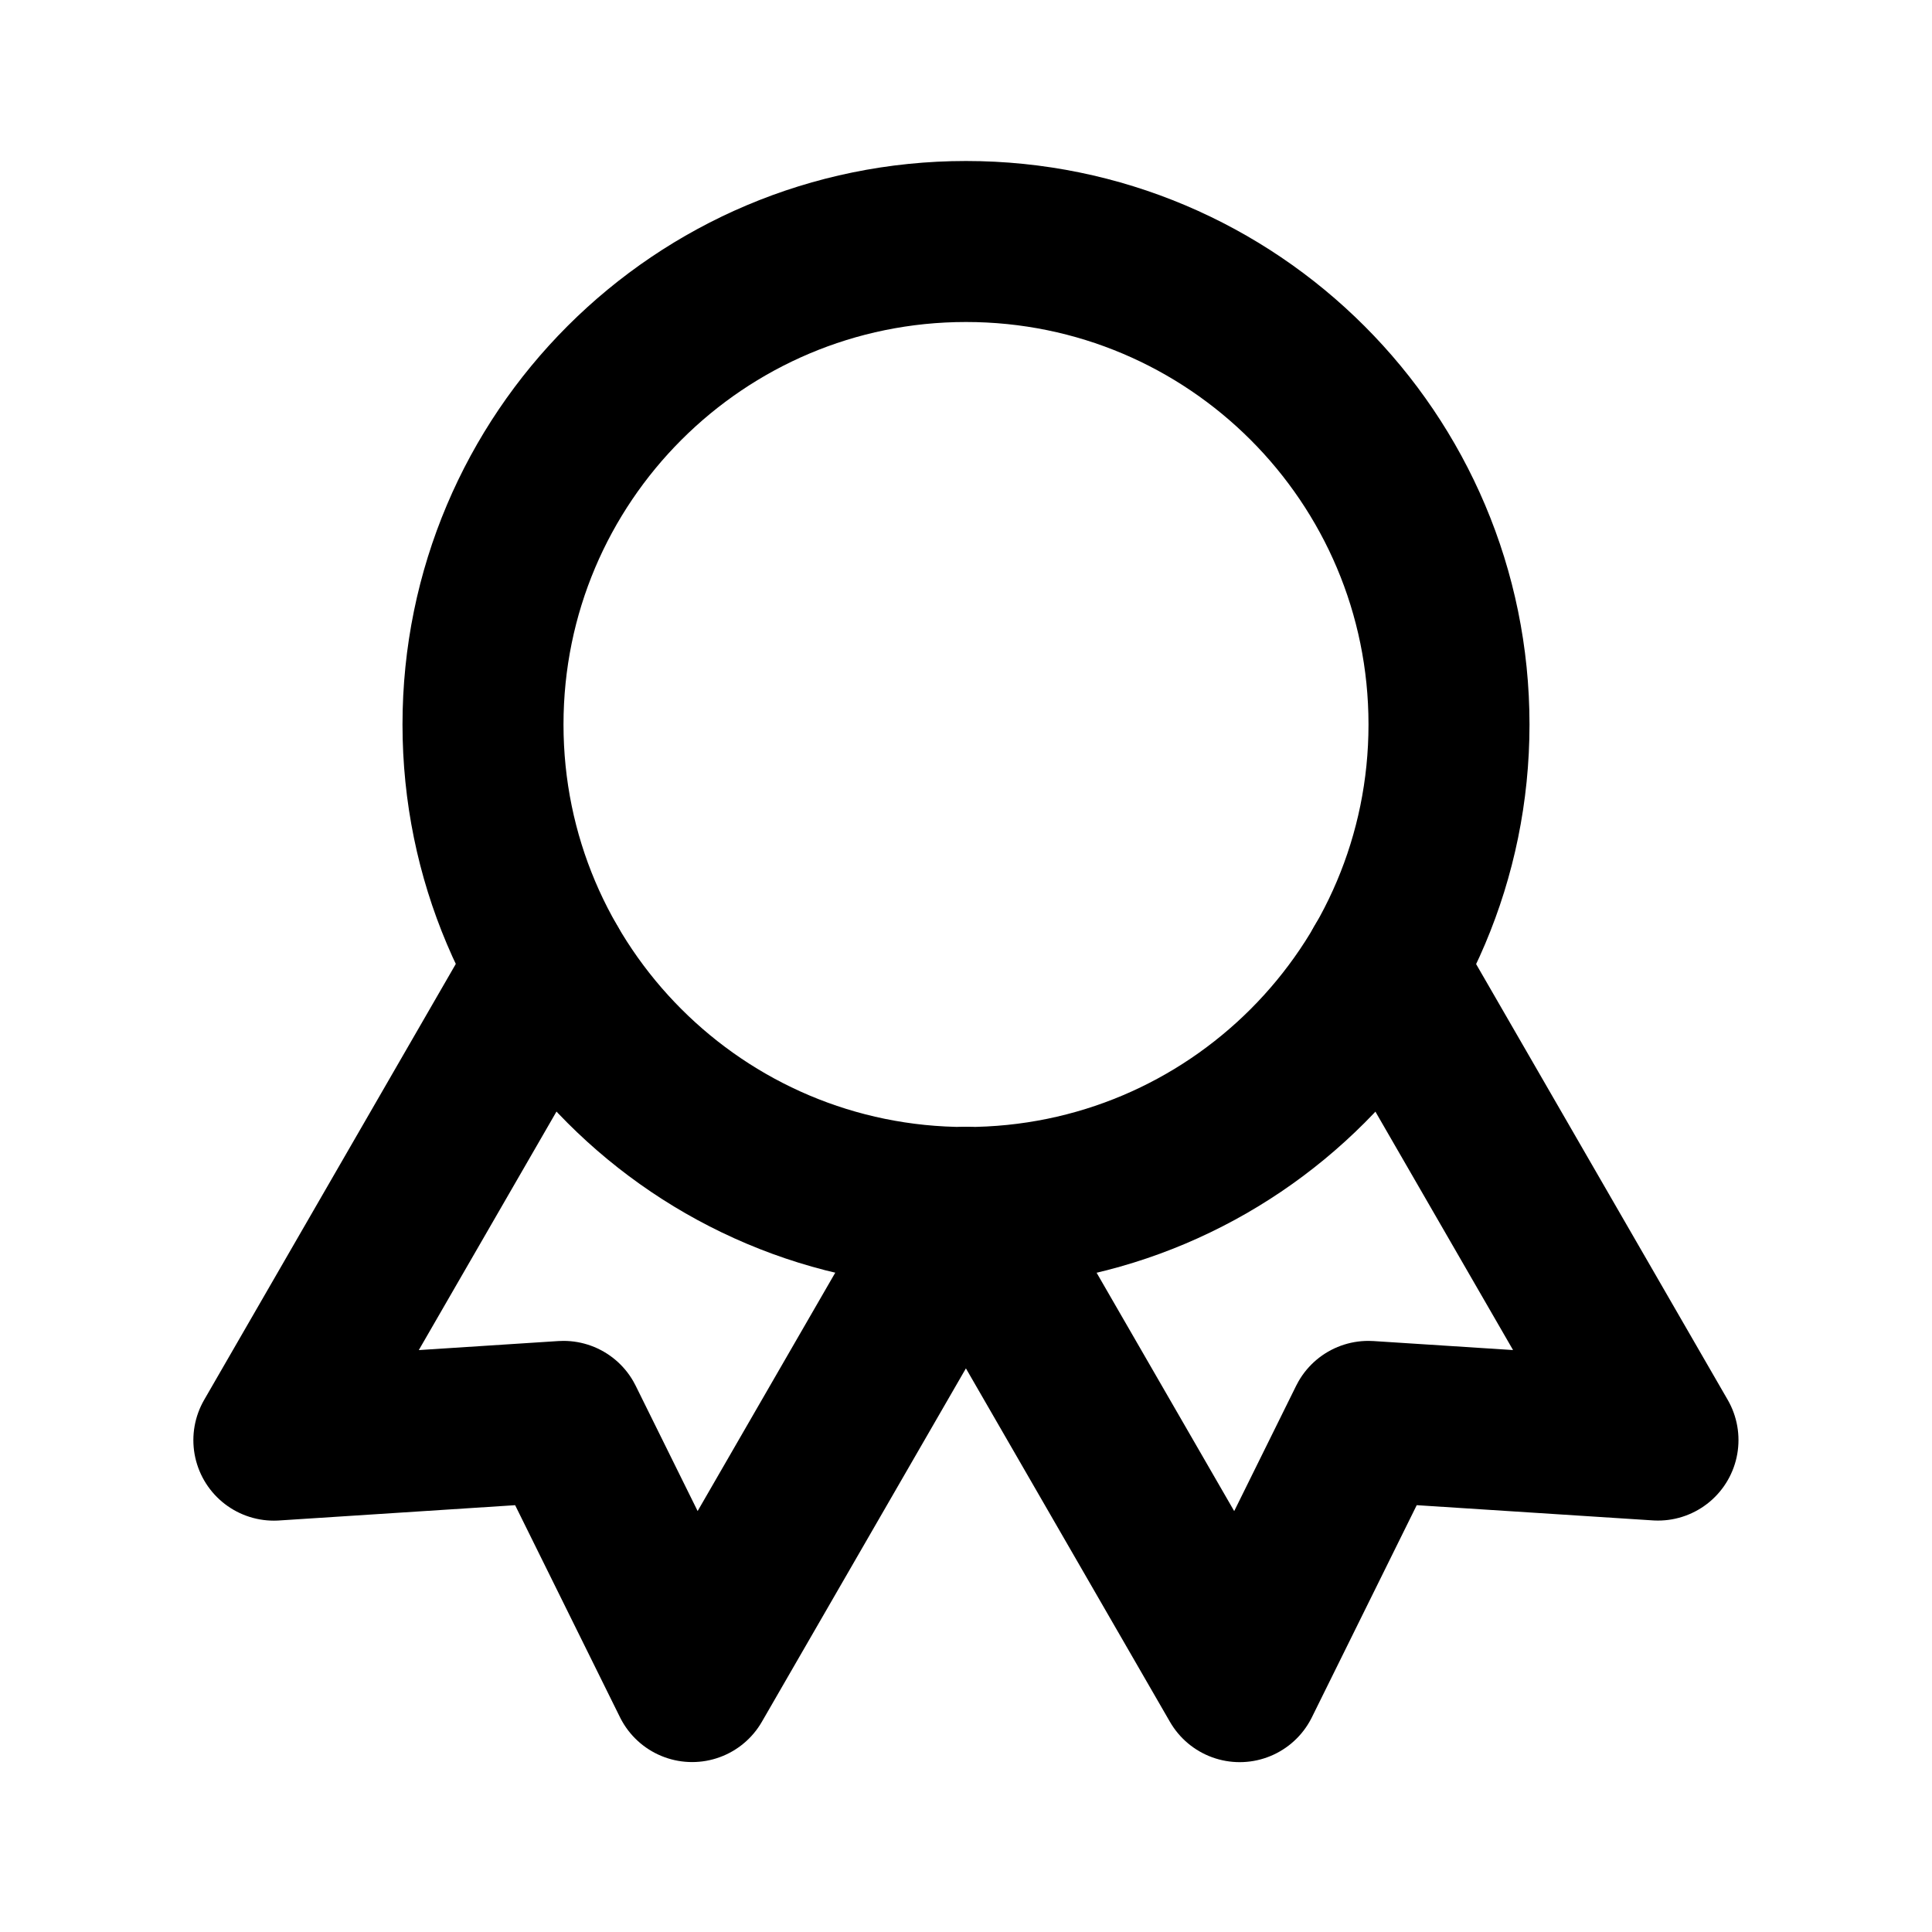
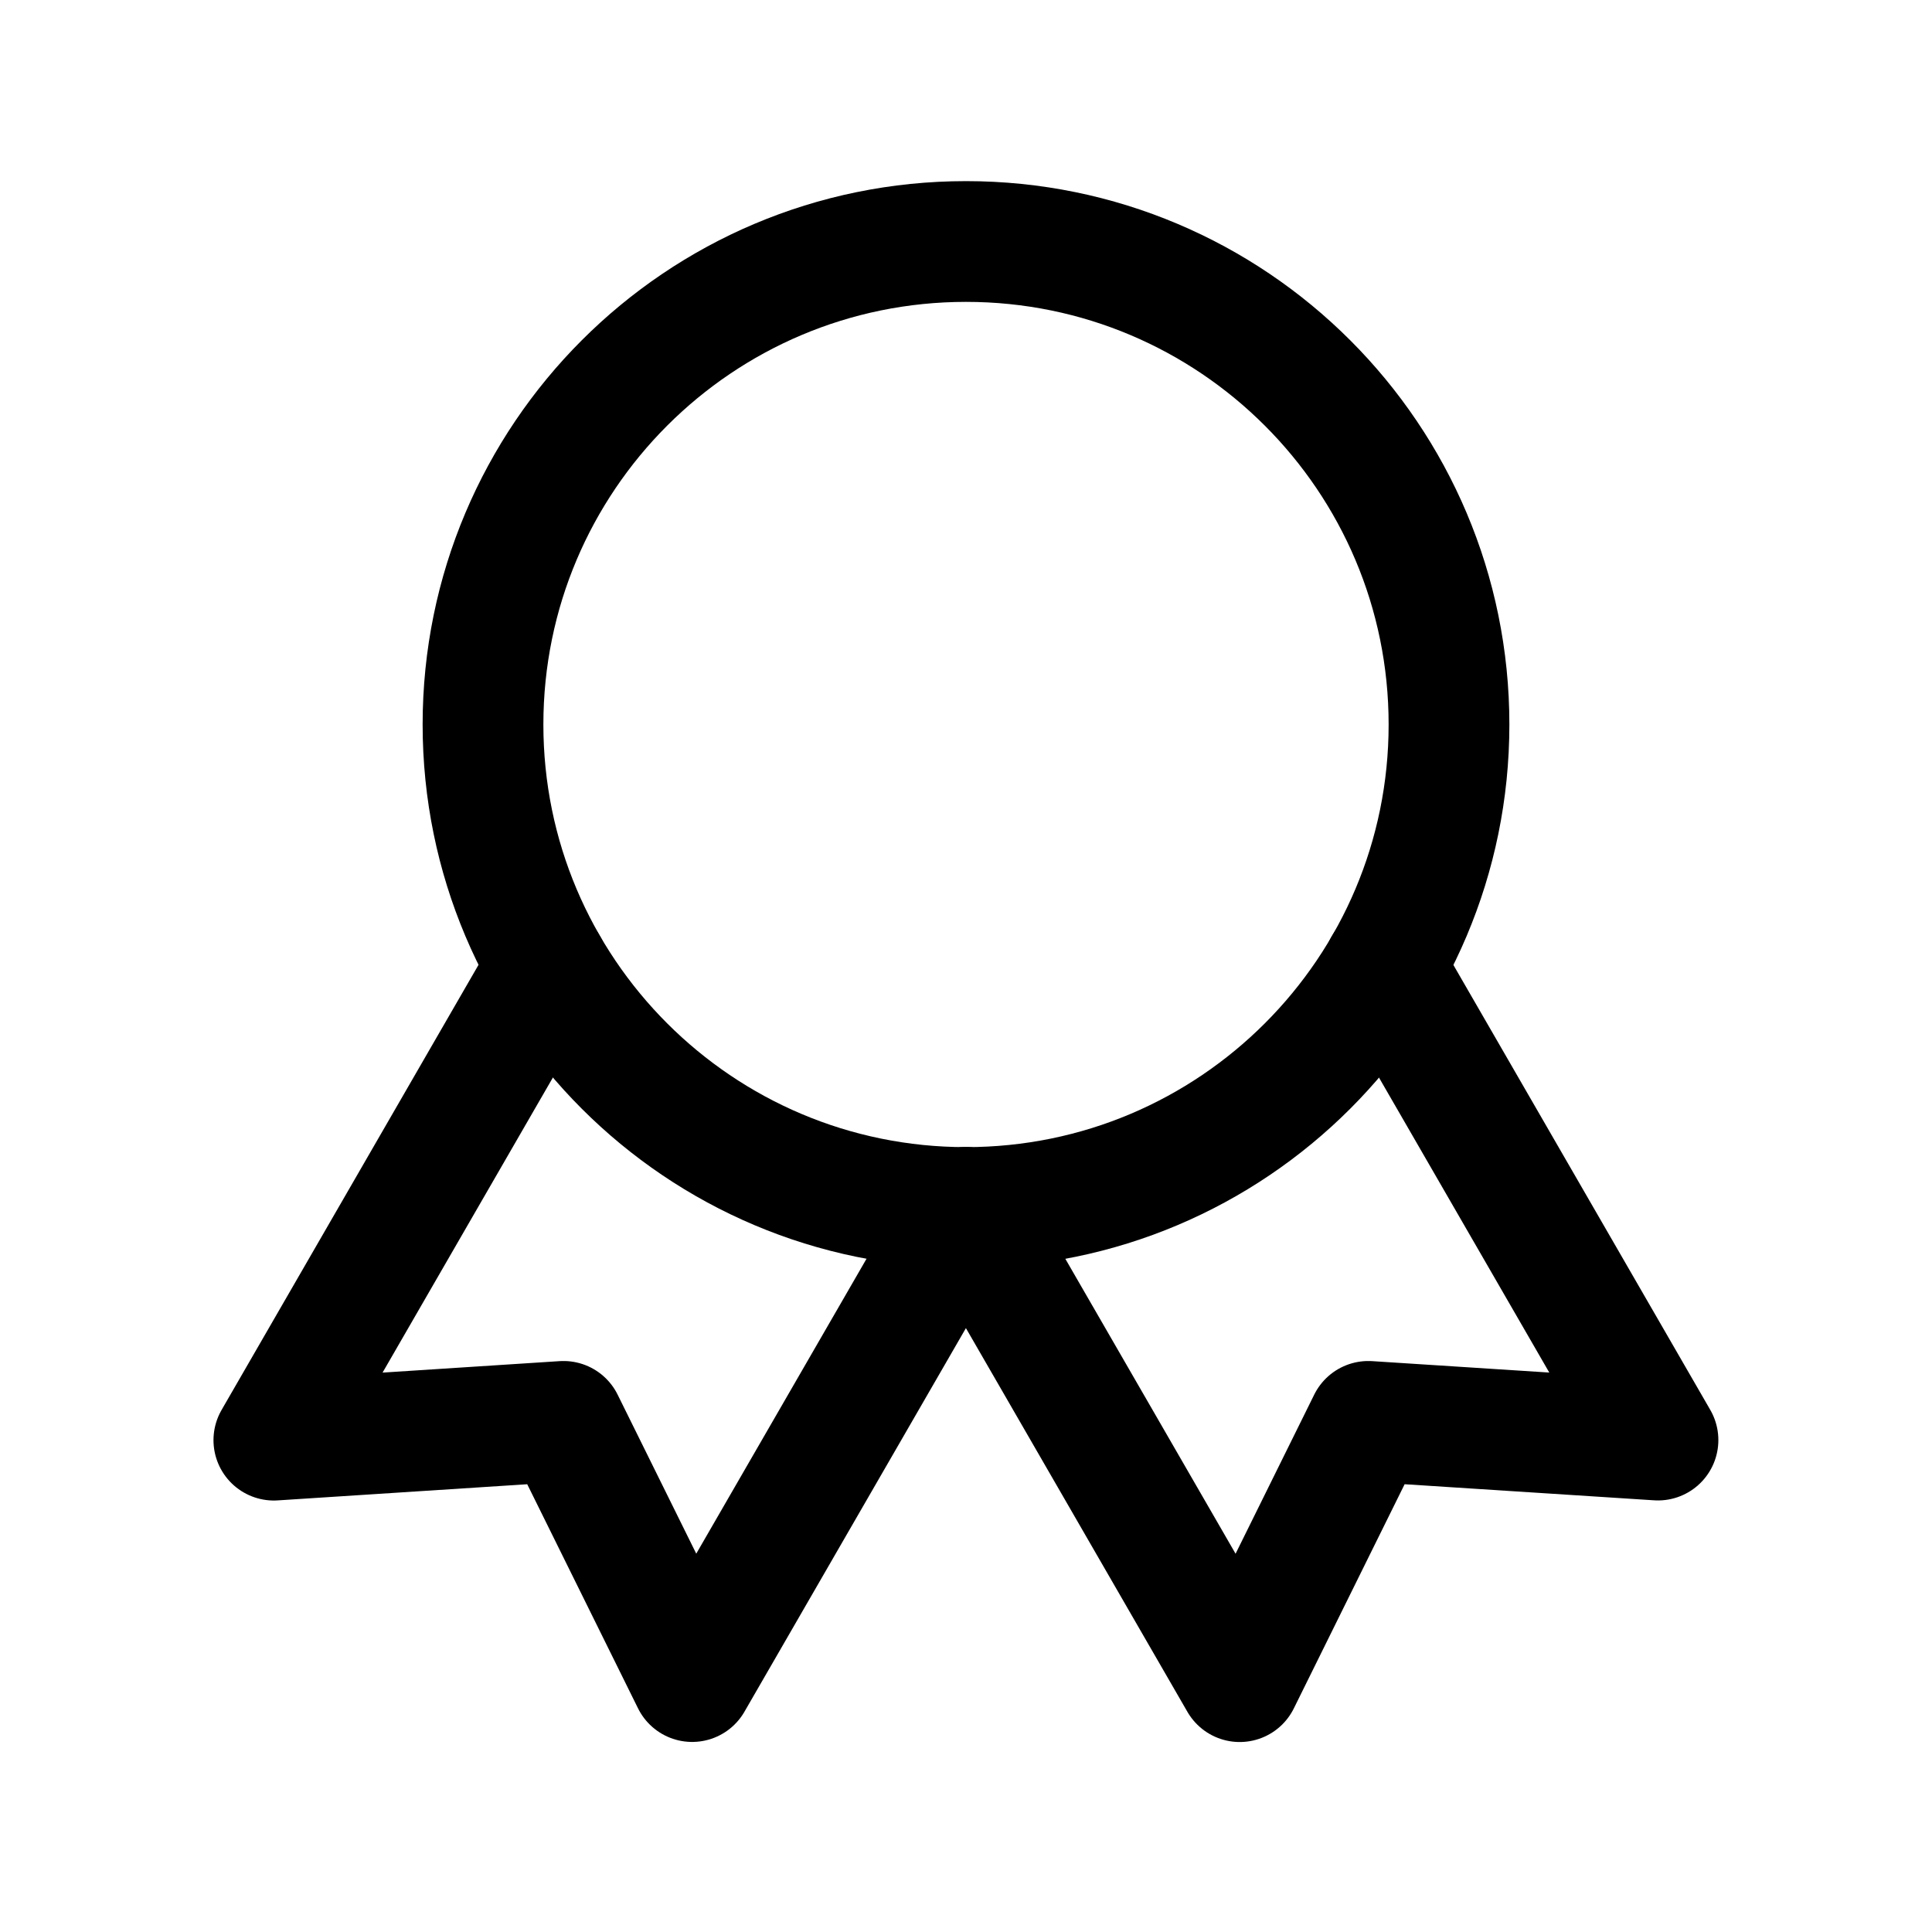
- <svg xmlns="http://www.w3.org/2000/svg" width="24" height="24" viewBox="0 0 24 24" fill="none" stroke="currentColor" stroke-width="2" stroke-linecap="round" stroke-linejoin="round">
+ <svg xmlns="http://www.w3.org/2000/svg" width="24" height="24" viewBox="0 0 24 24" fill="none" stroke="currentColor" stroke-width="1.5" stroke-linecap="round" stroke-linejoin="round">
  <path d="M6 9a6 6 0 1 0 12 0a6 6 0 1 0 -12 0" />
  <path d="M12 15l3.4 5.89l1.598 -3.233l3.598 .232l-3.4 -5.889" />
  <path d="M6.802 12l-3.4 5.89l3.598 -.233l1.598 3.232l3.4 -5.889" />
</svg>
